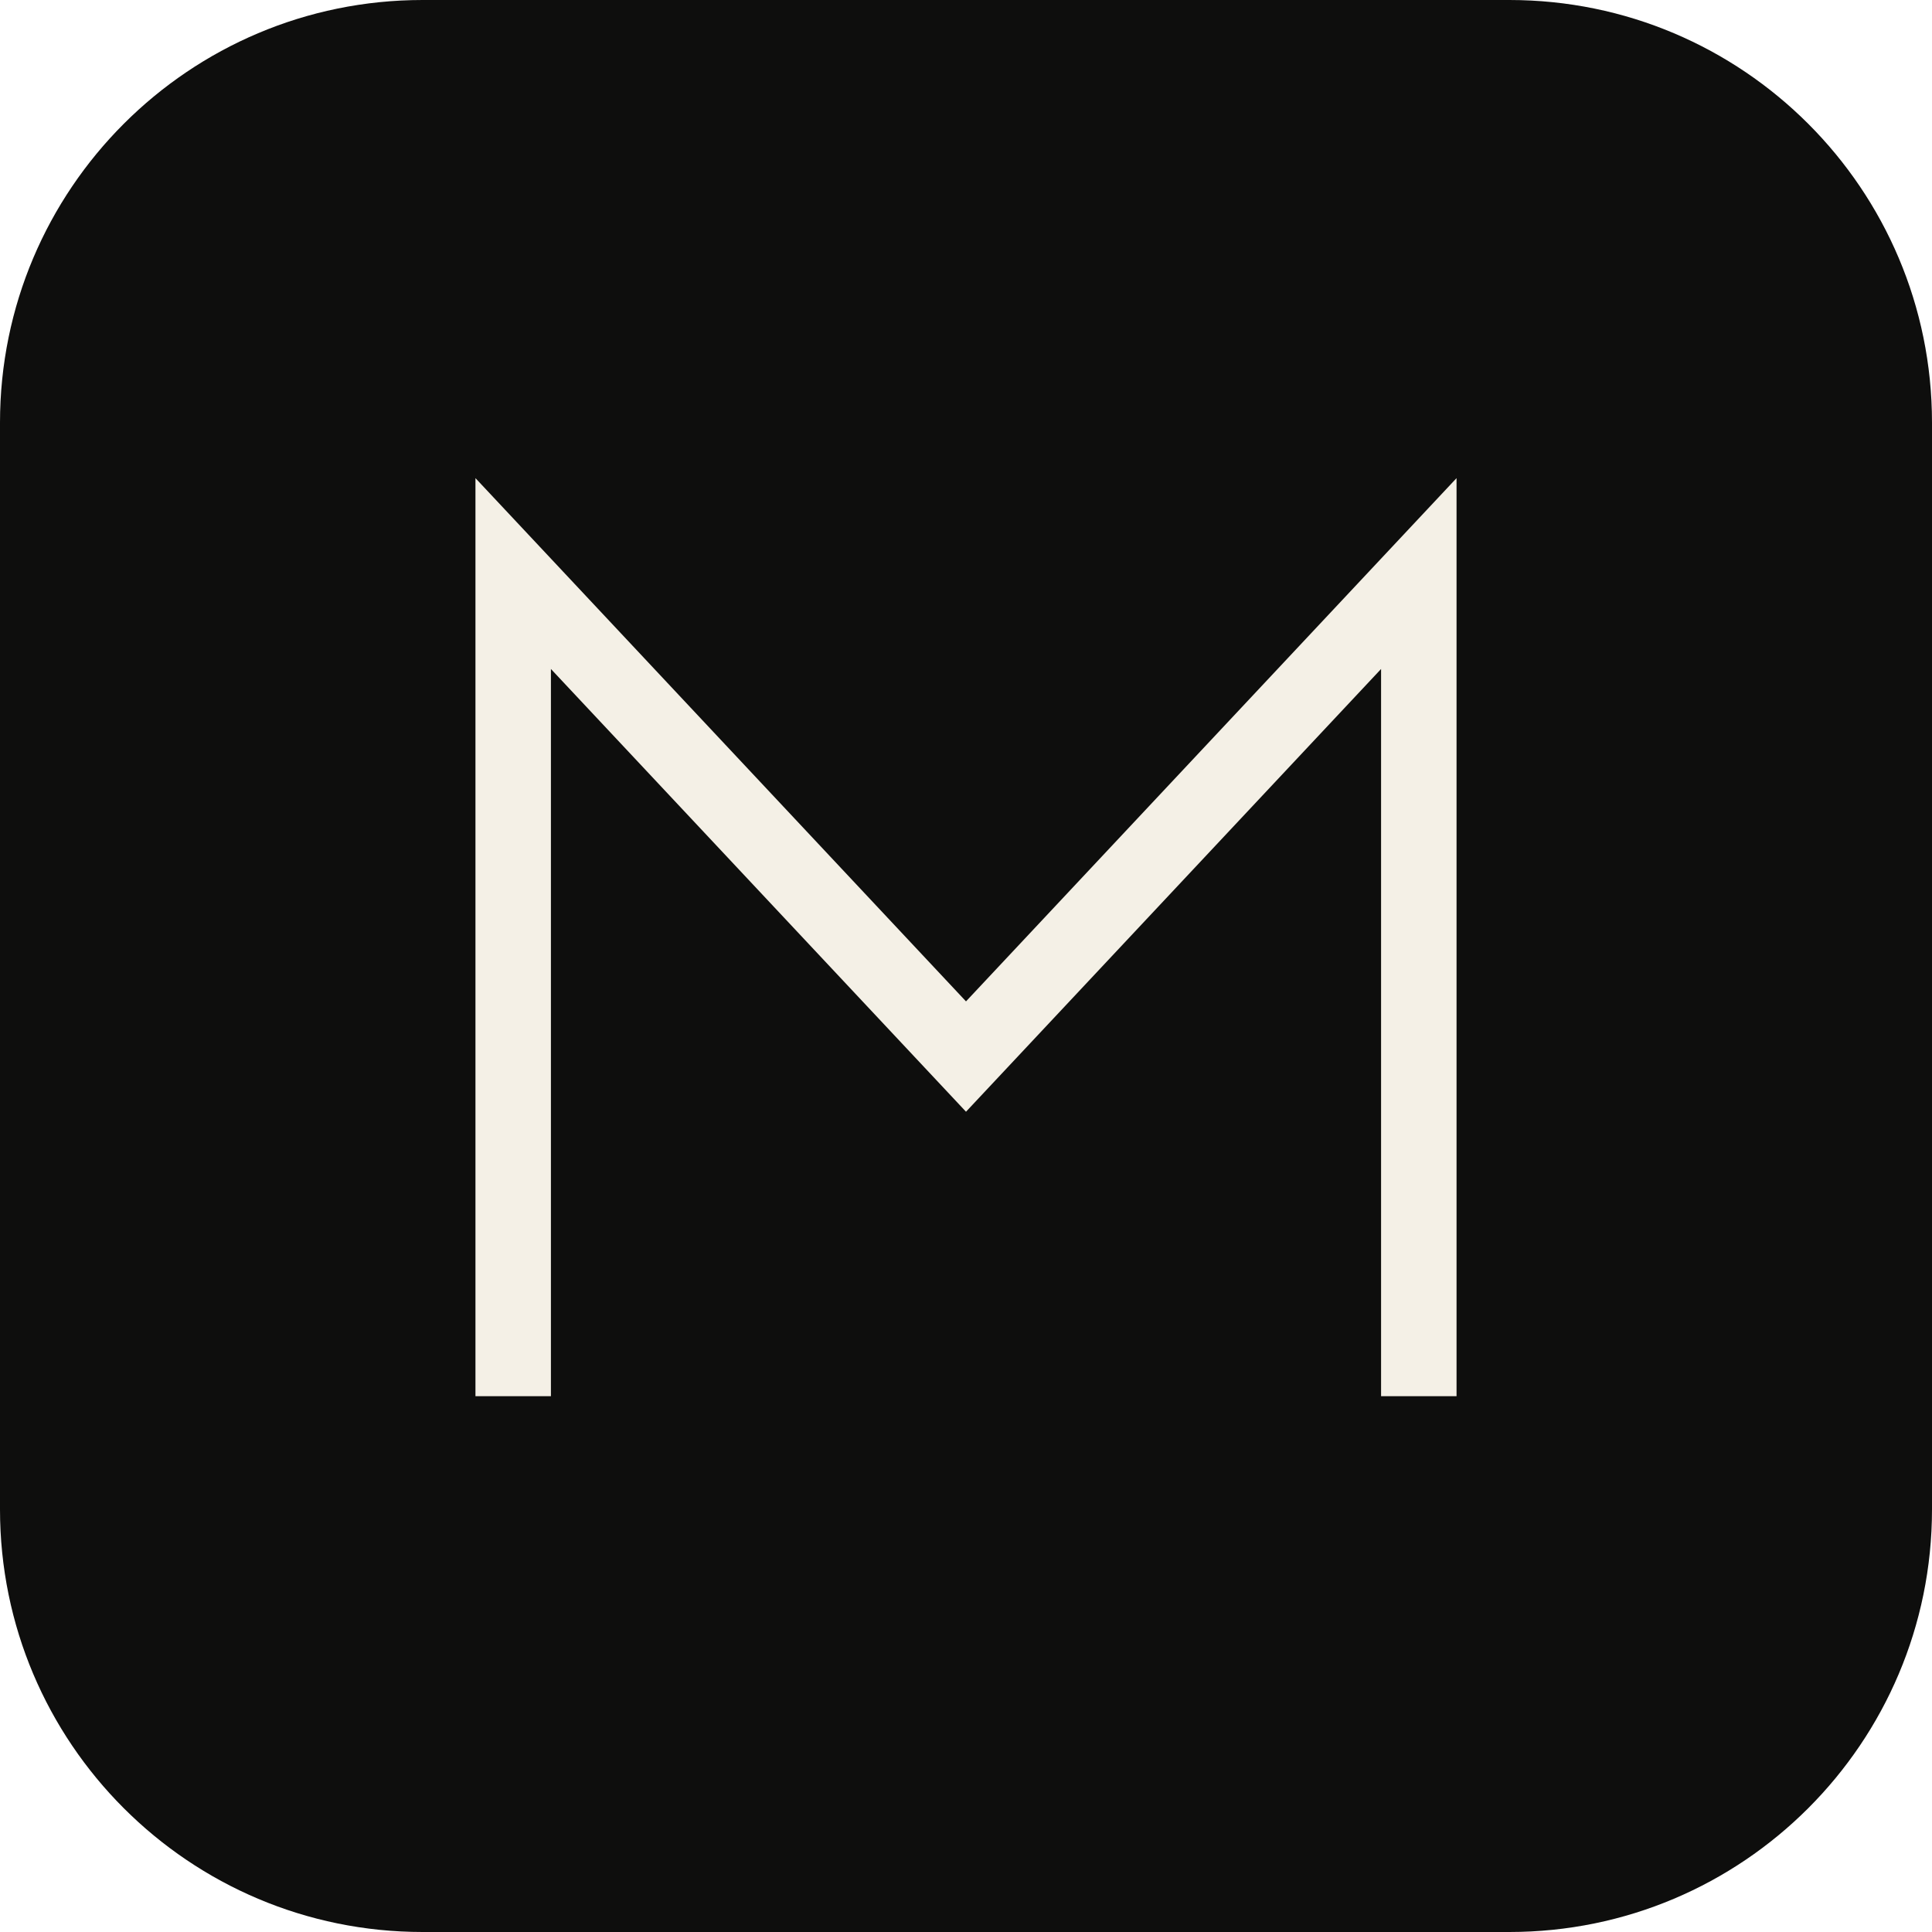
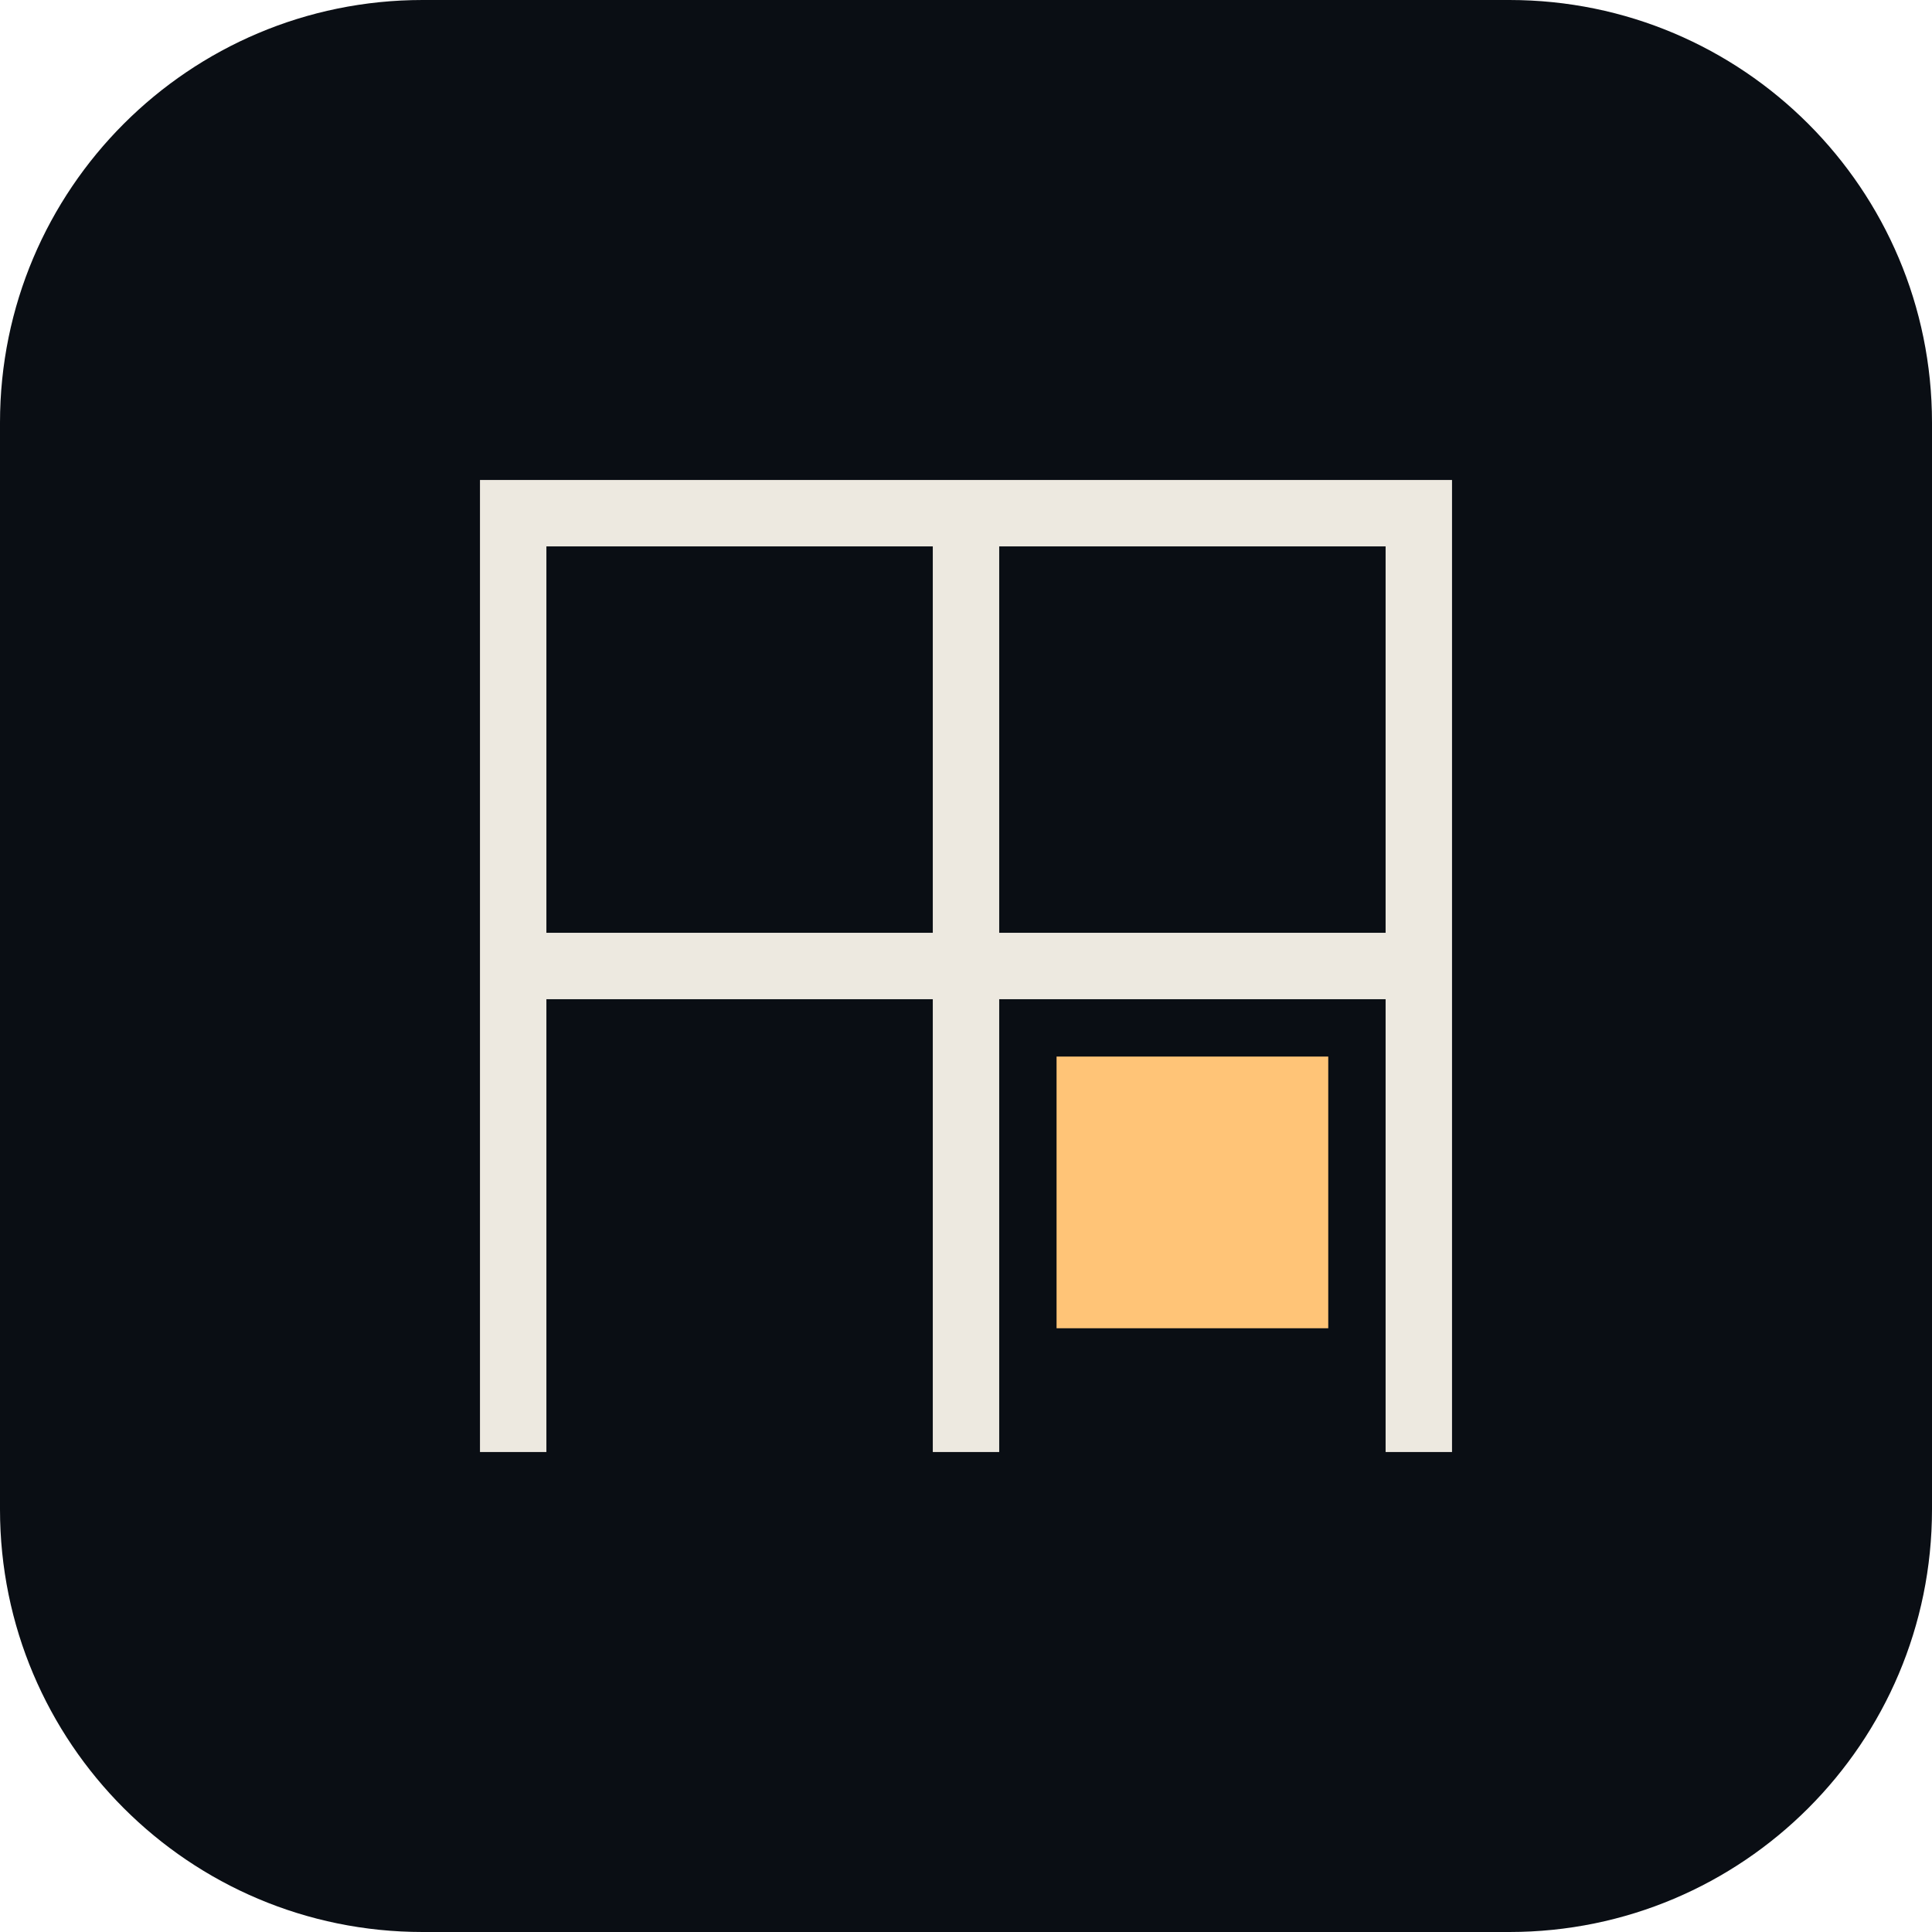
<svg xmlns="http://www.w3.org/2000/svg" viewBox="0 0 64 64">
-   <rect width="64" height="64" rx="14" fill="#0E0E0D" />
-   <path d="M17 45V19l15 16 15-16v26" fill="none" stroke="#F4F0E6" stroke-width="2.5" stroke-linecap="square" />
+   <rect width="64" height="64" rx="14" fill="#0A0E14" />
+   <path d="M17 47V17h30v30M17 32h30M32 17v30" fill="none" stroke="#EDE9E0" stroke-width="2.2" stroke-linecap="square" />
+   <rect x="35" y="35" width="9" height="9" fill="#FFC477" />
</svg>
